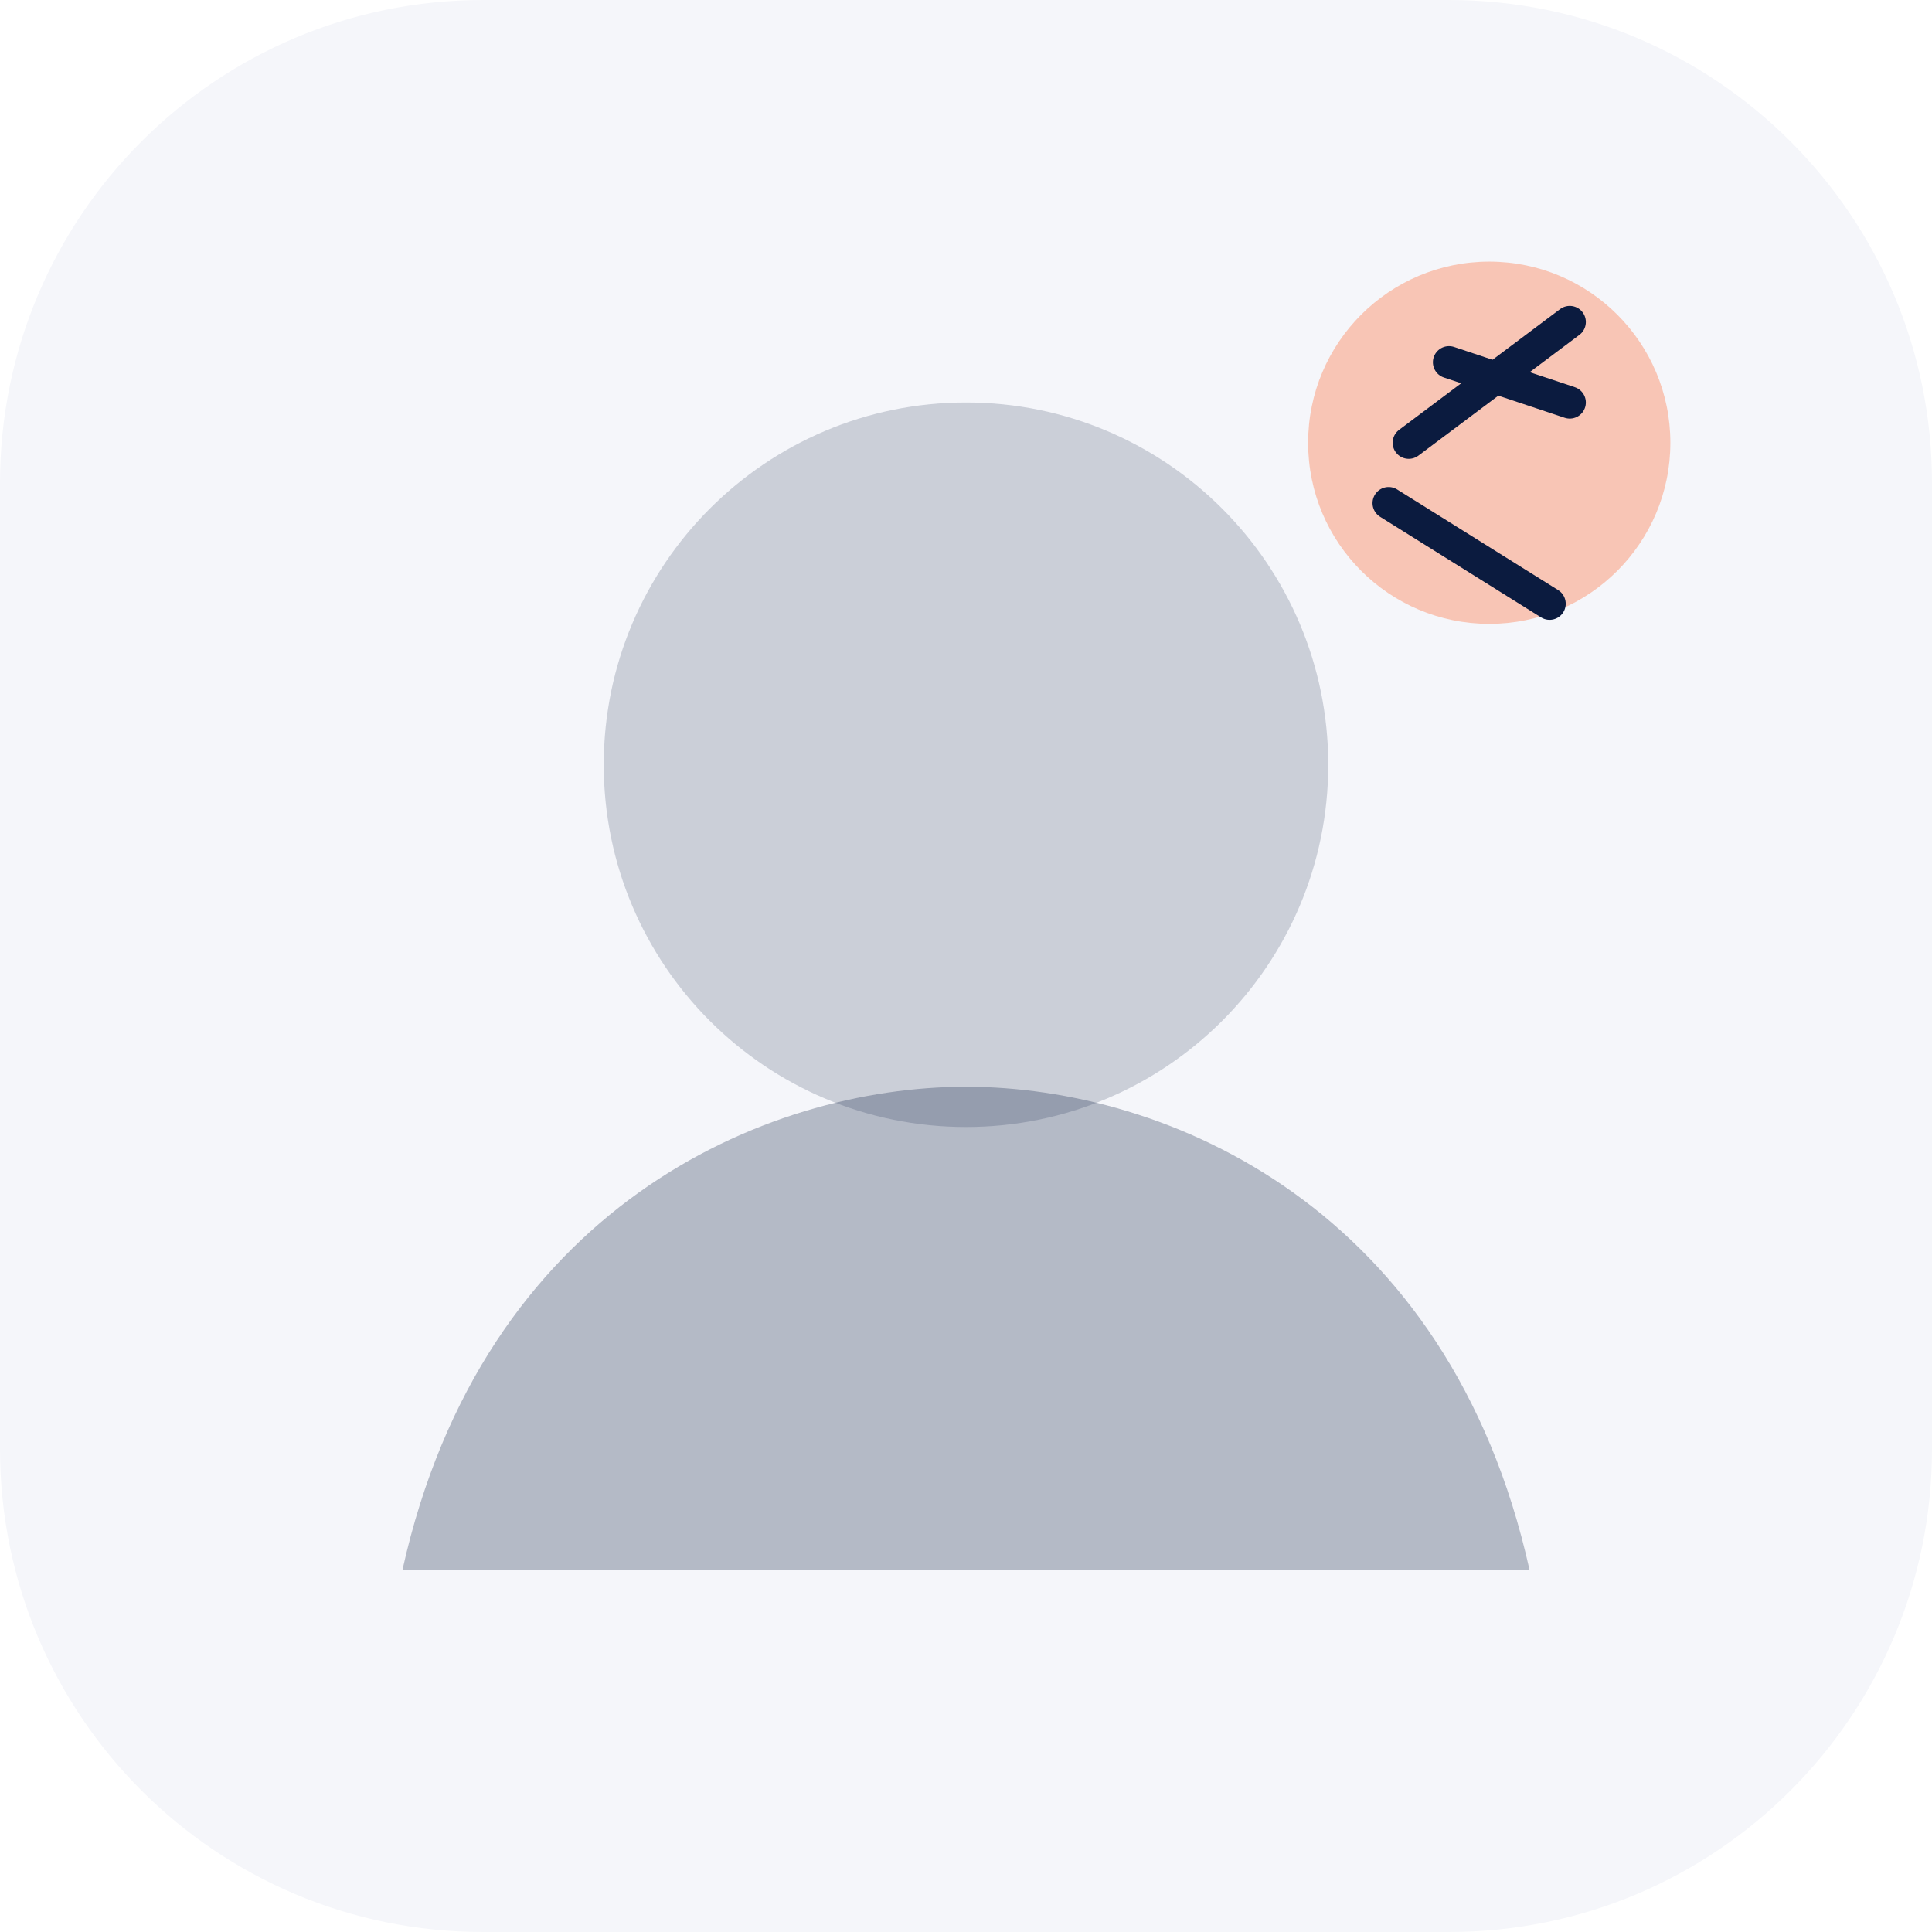
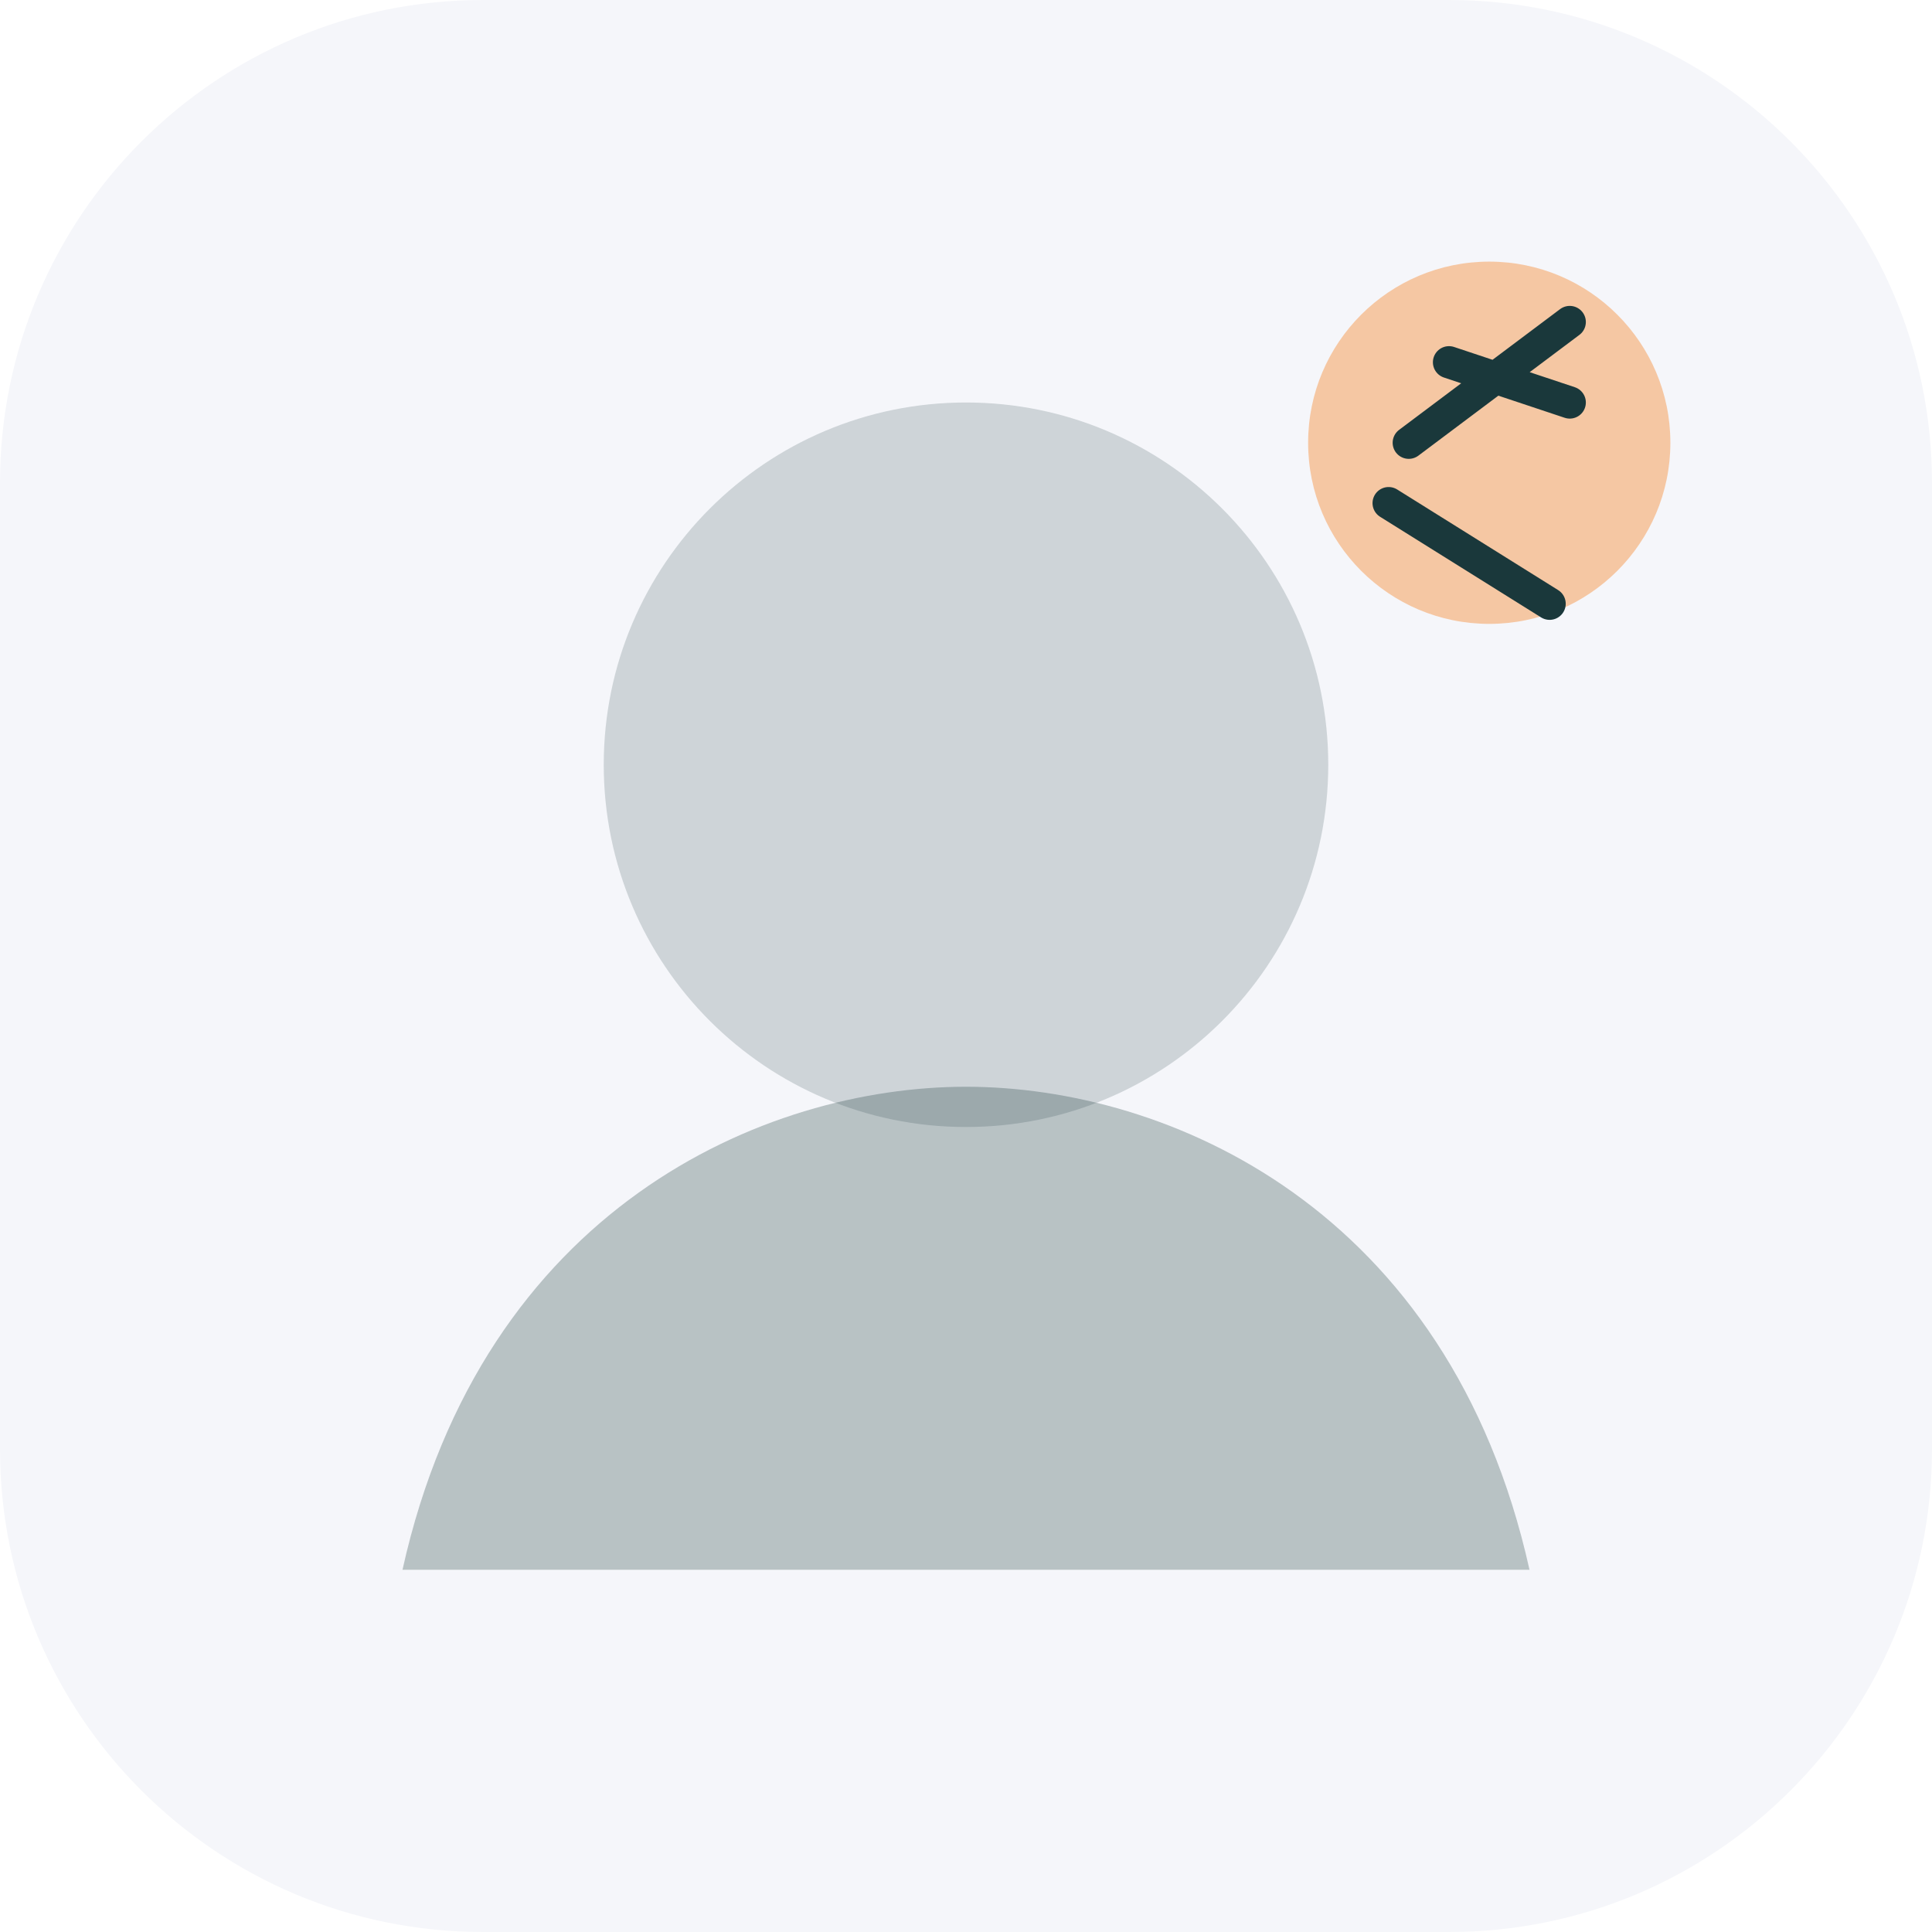
<svg xmlns="http://www.w3.org/2000/svg" width="96" height="96" viewBox="0 0 96 96">
  <rect width="96" height="96" rx="24" fill="#f5f6fa" />
-   <circle cx="48" cy="38" r="18" fill="#0b1b3f" opacity="0.18" />
-   <path d="M20 78c4-18 18-24 28-24s24 6 28 24z" fill="#0b1b3f" opacity="0.28" />
-   <circle cx="74" cy="22" r="9" fill="#ff6b35" opacity="0.35" />
-   <path d="M70 22l8-6M72 18l6 2M69 25l8 5" stroke="#0b1b3f" stroke-width="1.6" stroke-linecap="round" />
+   <circle cx="48" cy="38" r="18" fill="#1a383b" opacity="0.18" />
+   <path d="M20 78c4-18 18-24 28-24s24 6 28 24z" fill="#1a383b" opacity="0.28" />
+   <circle cx="74" cy="22" r="9" fill="#f76f01" opacity="0.35" />
+   <path d="M70 22l8-6M72 18l6 2M69 25l8 5" stroke="#1a383b" stroke-width="1.6" stroke-linecap="round" />
</svg>
